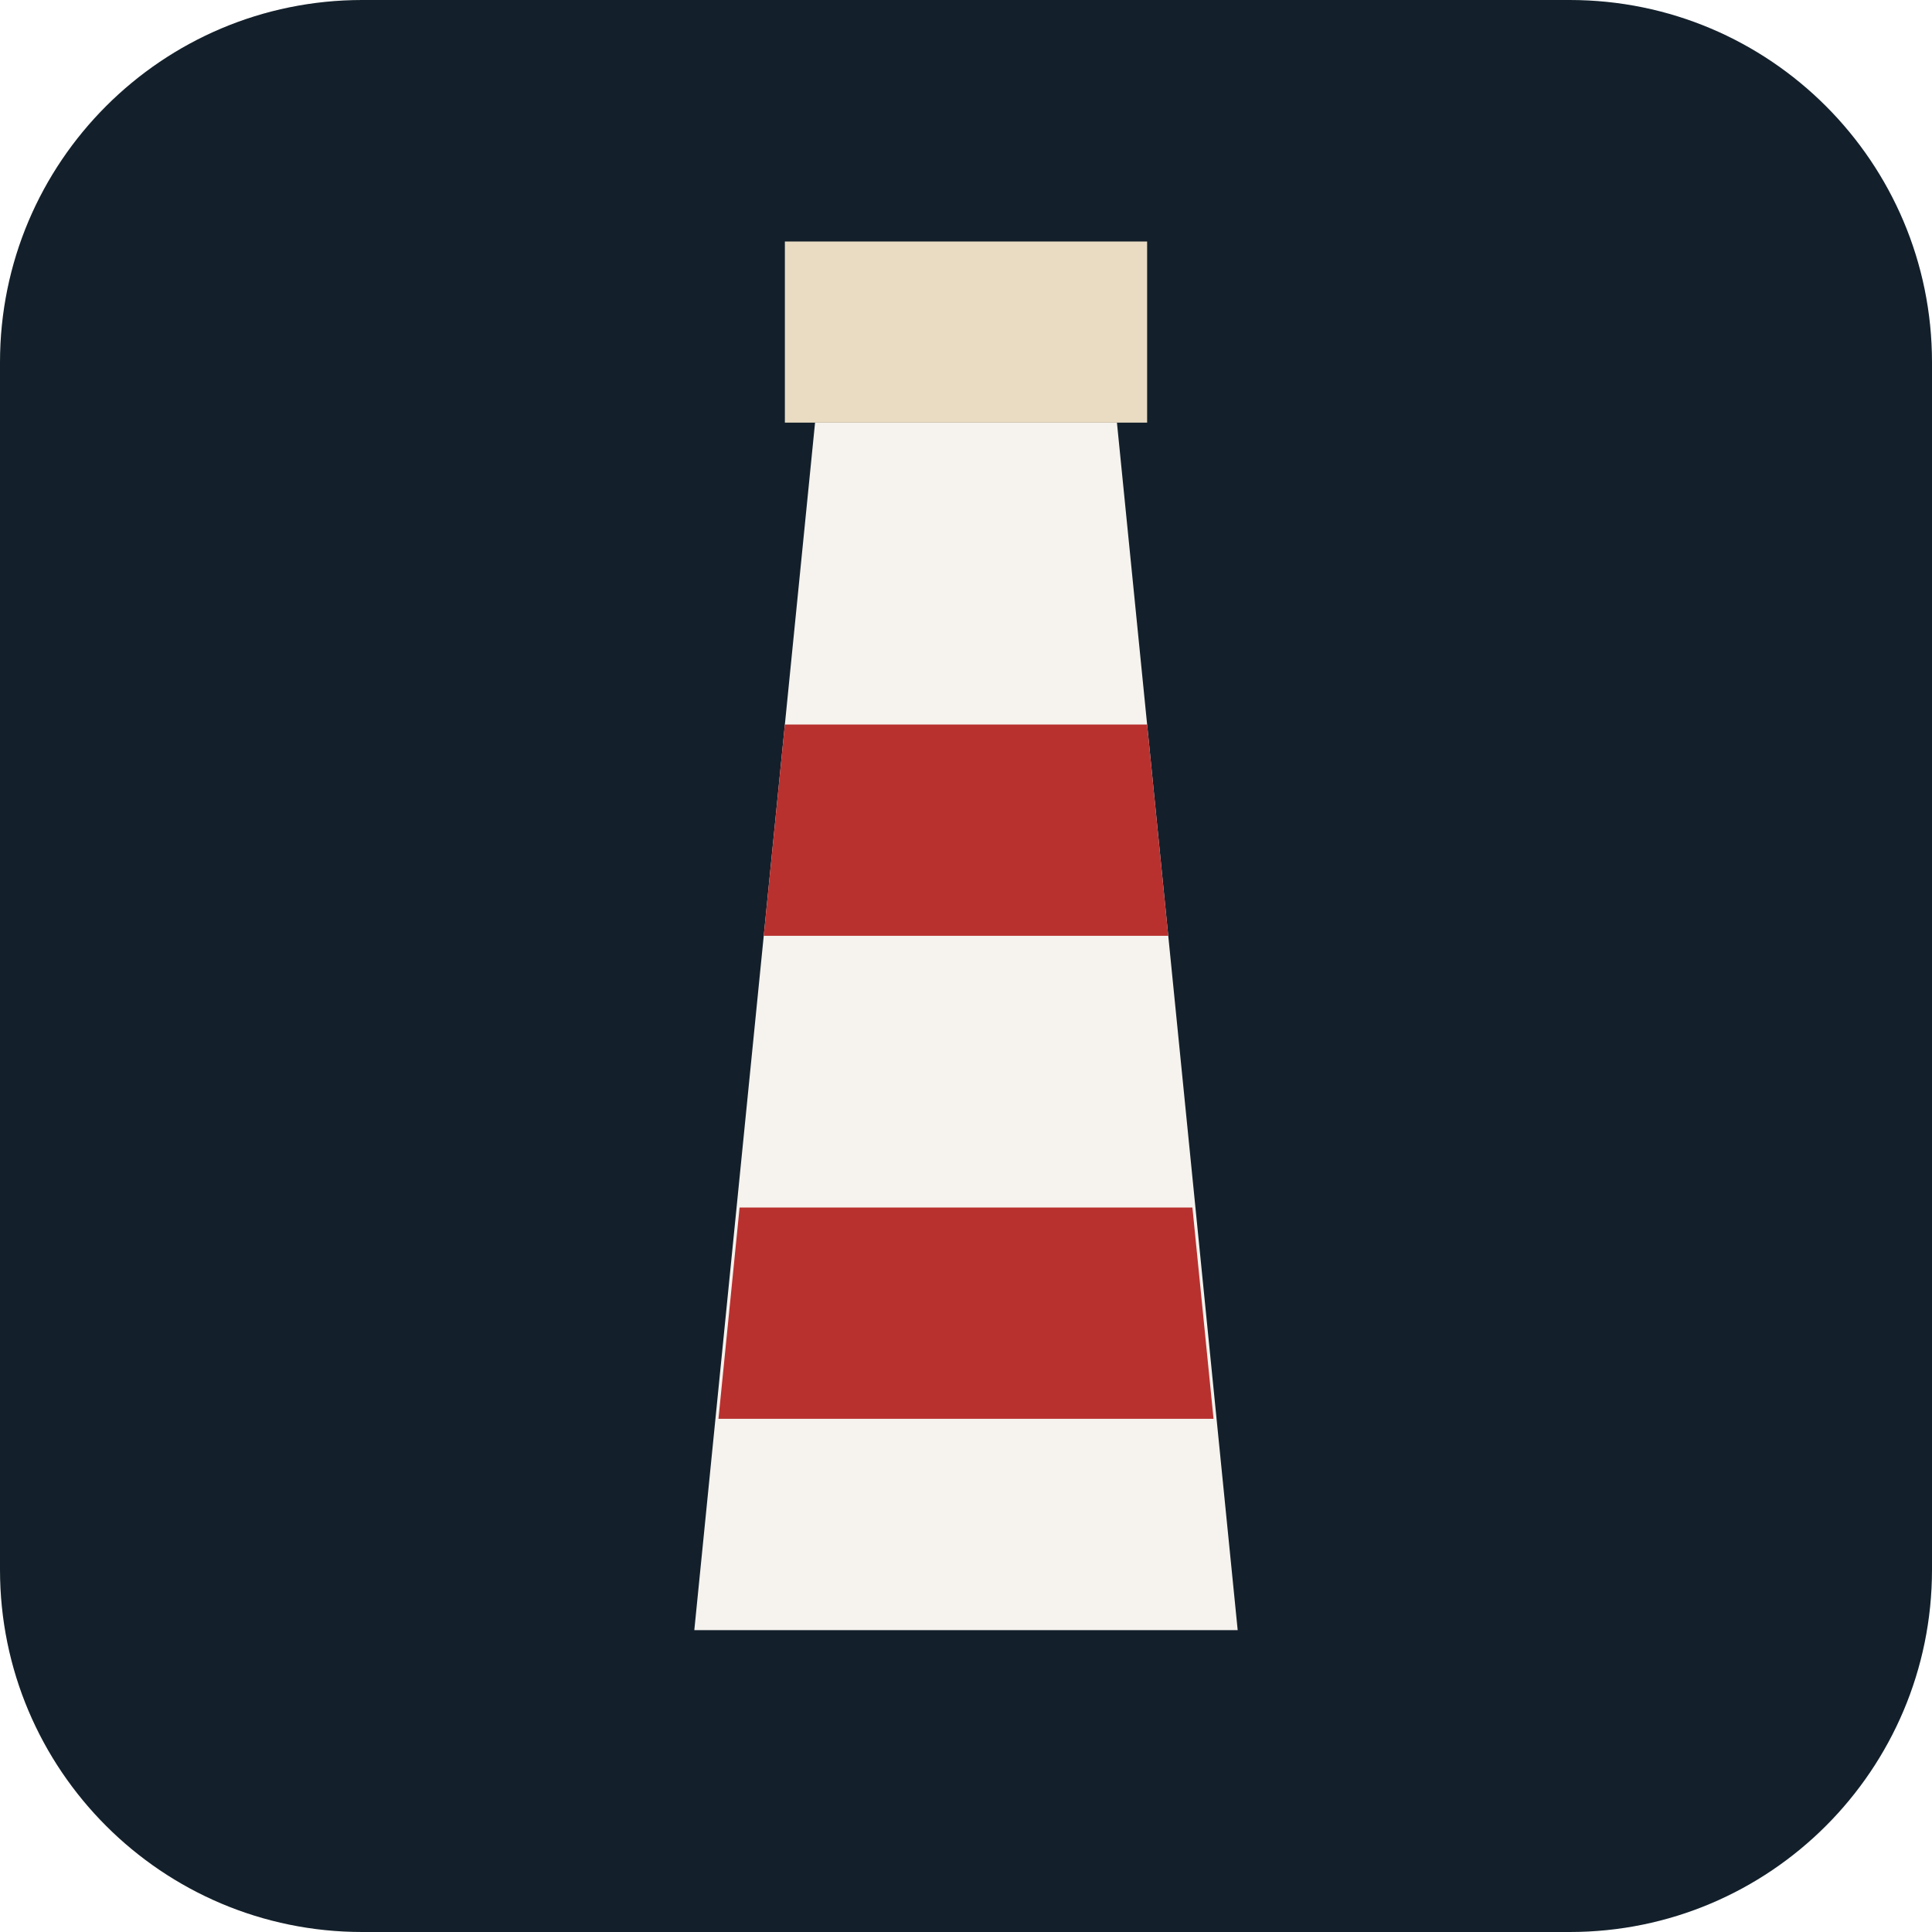
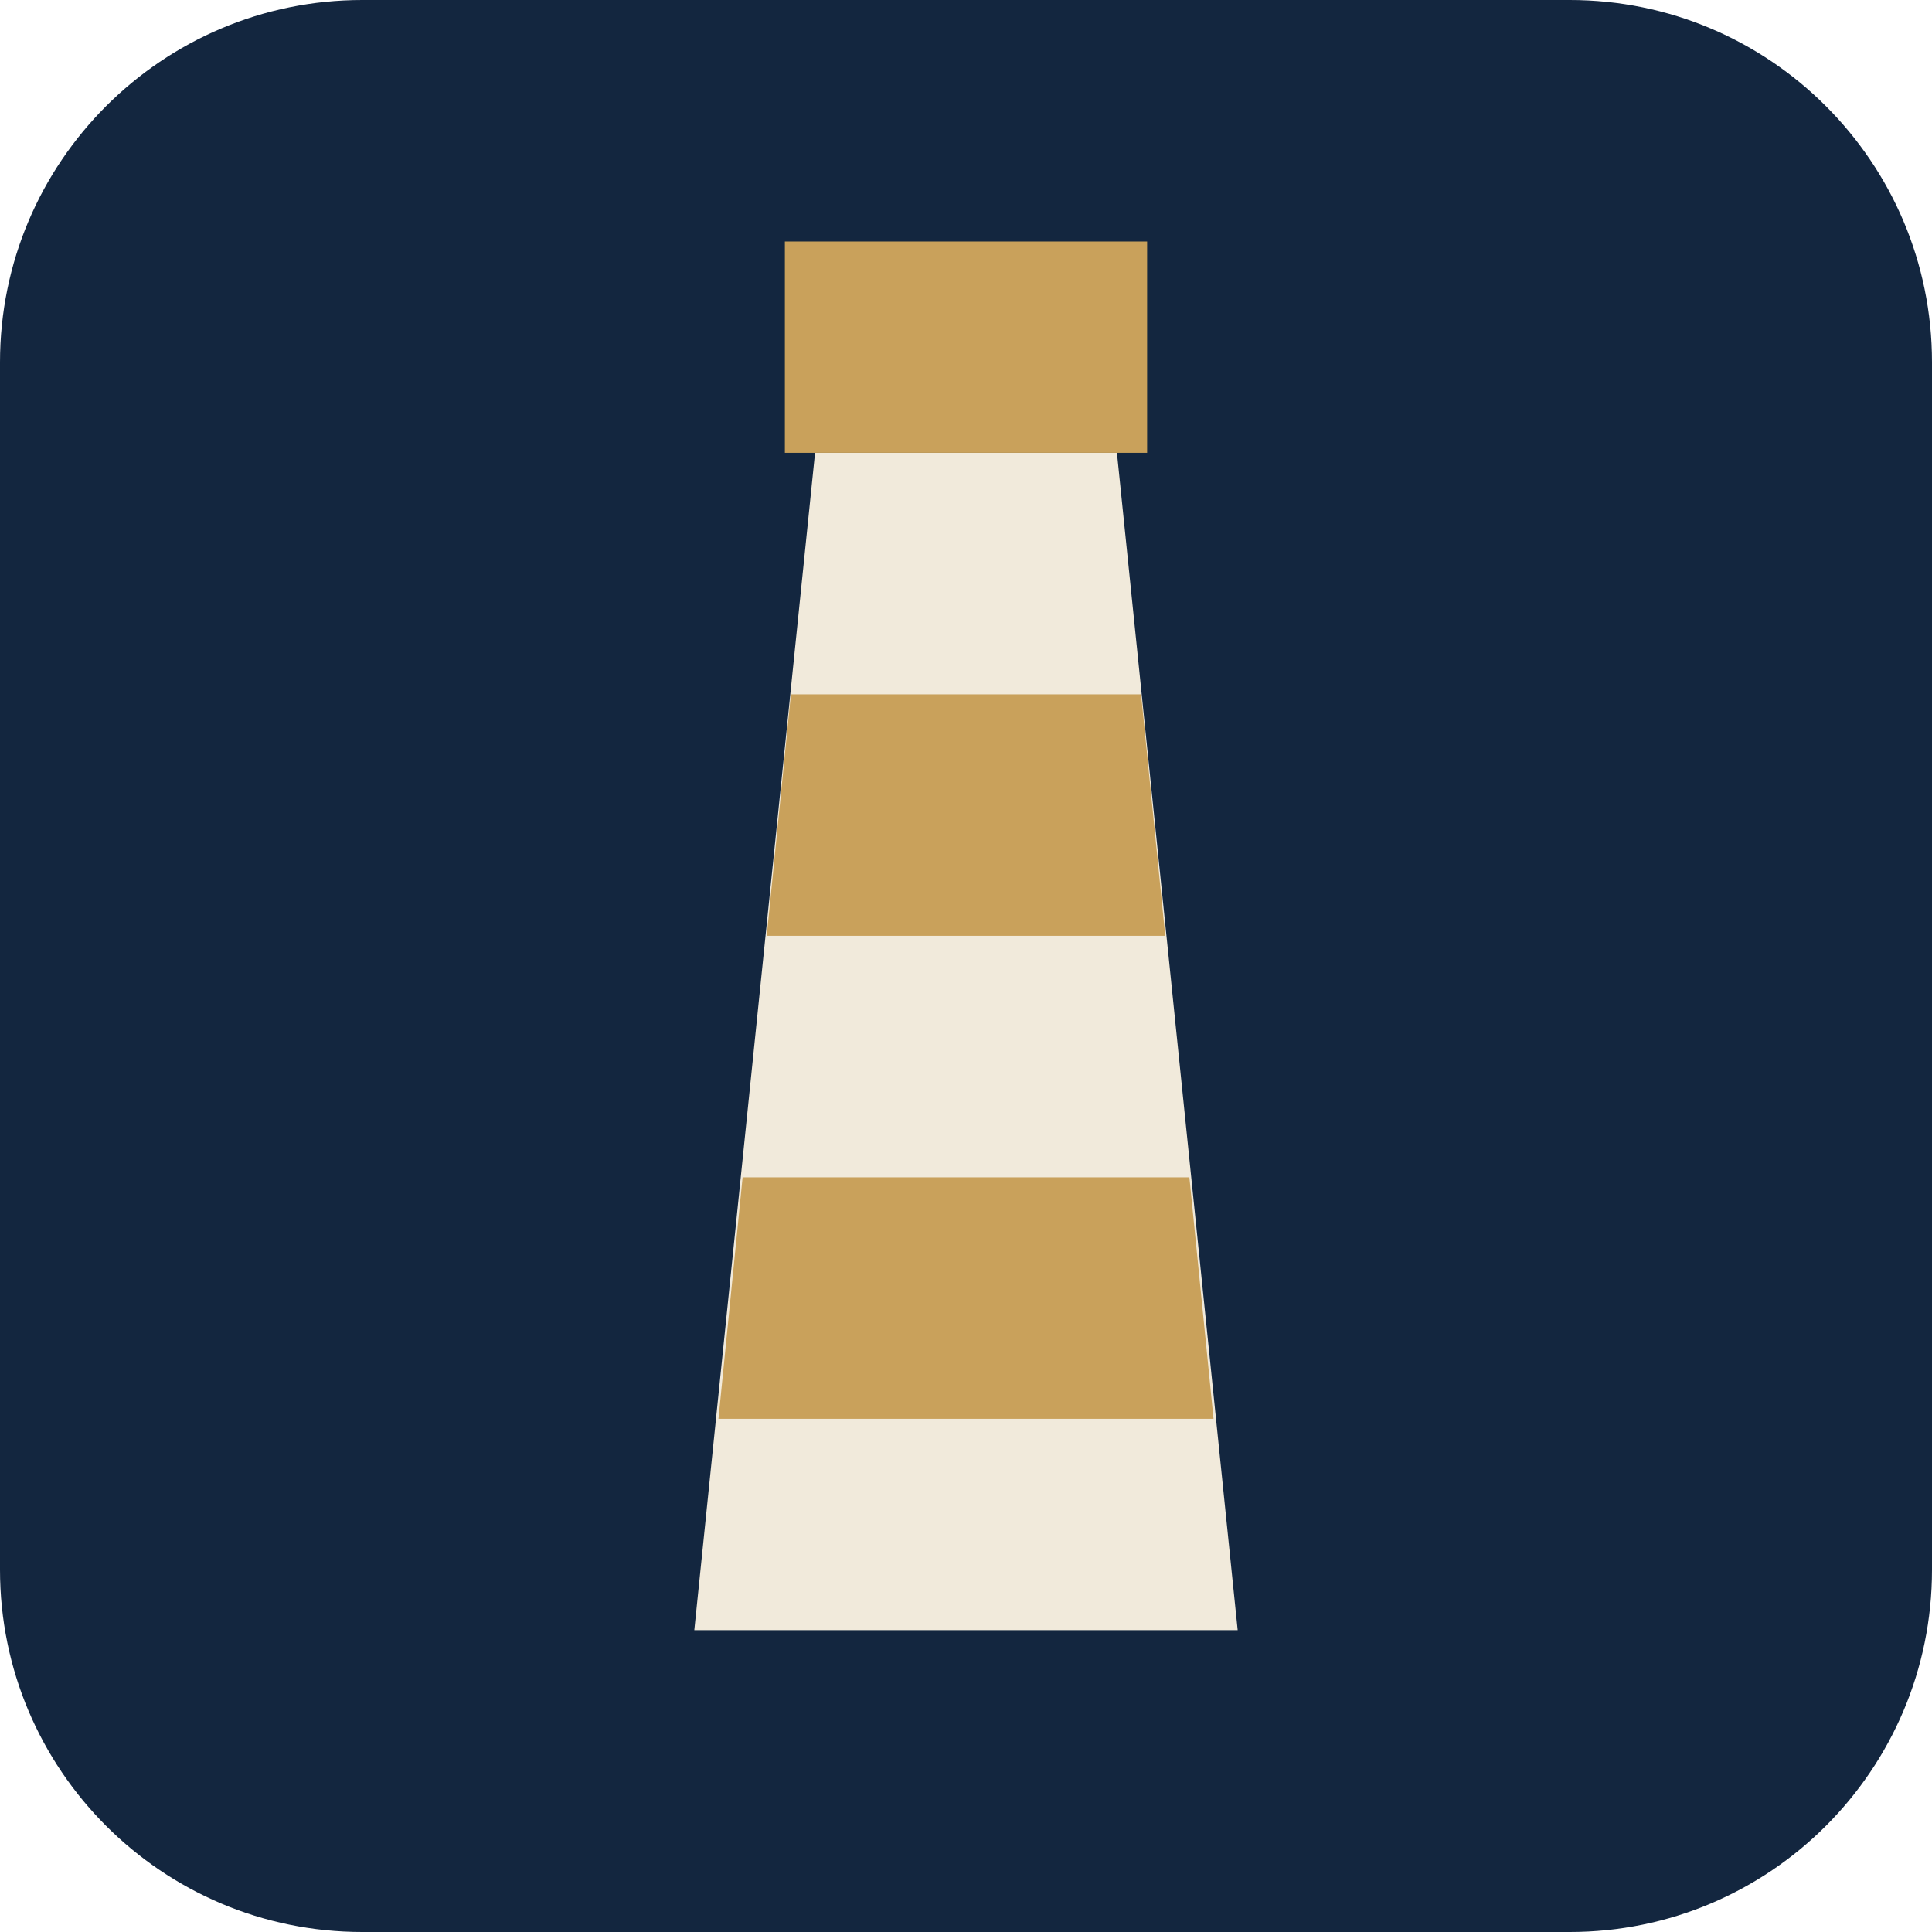
<svg xmlns="http://www.w3.org/2000/svg" viewBox="0 0 64 64">
-   <rect width="64" height="64" rx="12" fill="#13202b" />
-   <path d="M27 14h10l4 40H23z" fill="#f6f3ee" />
-   <path d="M26 24h12l.7 7H25.3zM24.5 40h15l.7 7H23.8z" fill="#b8312f" />
-   <rect x="26" y="8" width="12" height="6" fill="#e9dcc3" />
+   <rect width="64" height="64" rx="12" fill="#13263f" />
+   <path d="M27 15h10l4 39H23z" fill="#f1eadb" />
+   <path d="M26.2 23h11.6l.8 8H25.4zM24.6 39h14.8l.8 8H23.8z" fill="#c9a15b" />
+   <rect x="26" y="8" width="12" height="7" fill="#c9a15b" />
</svg>
